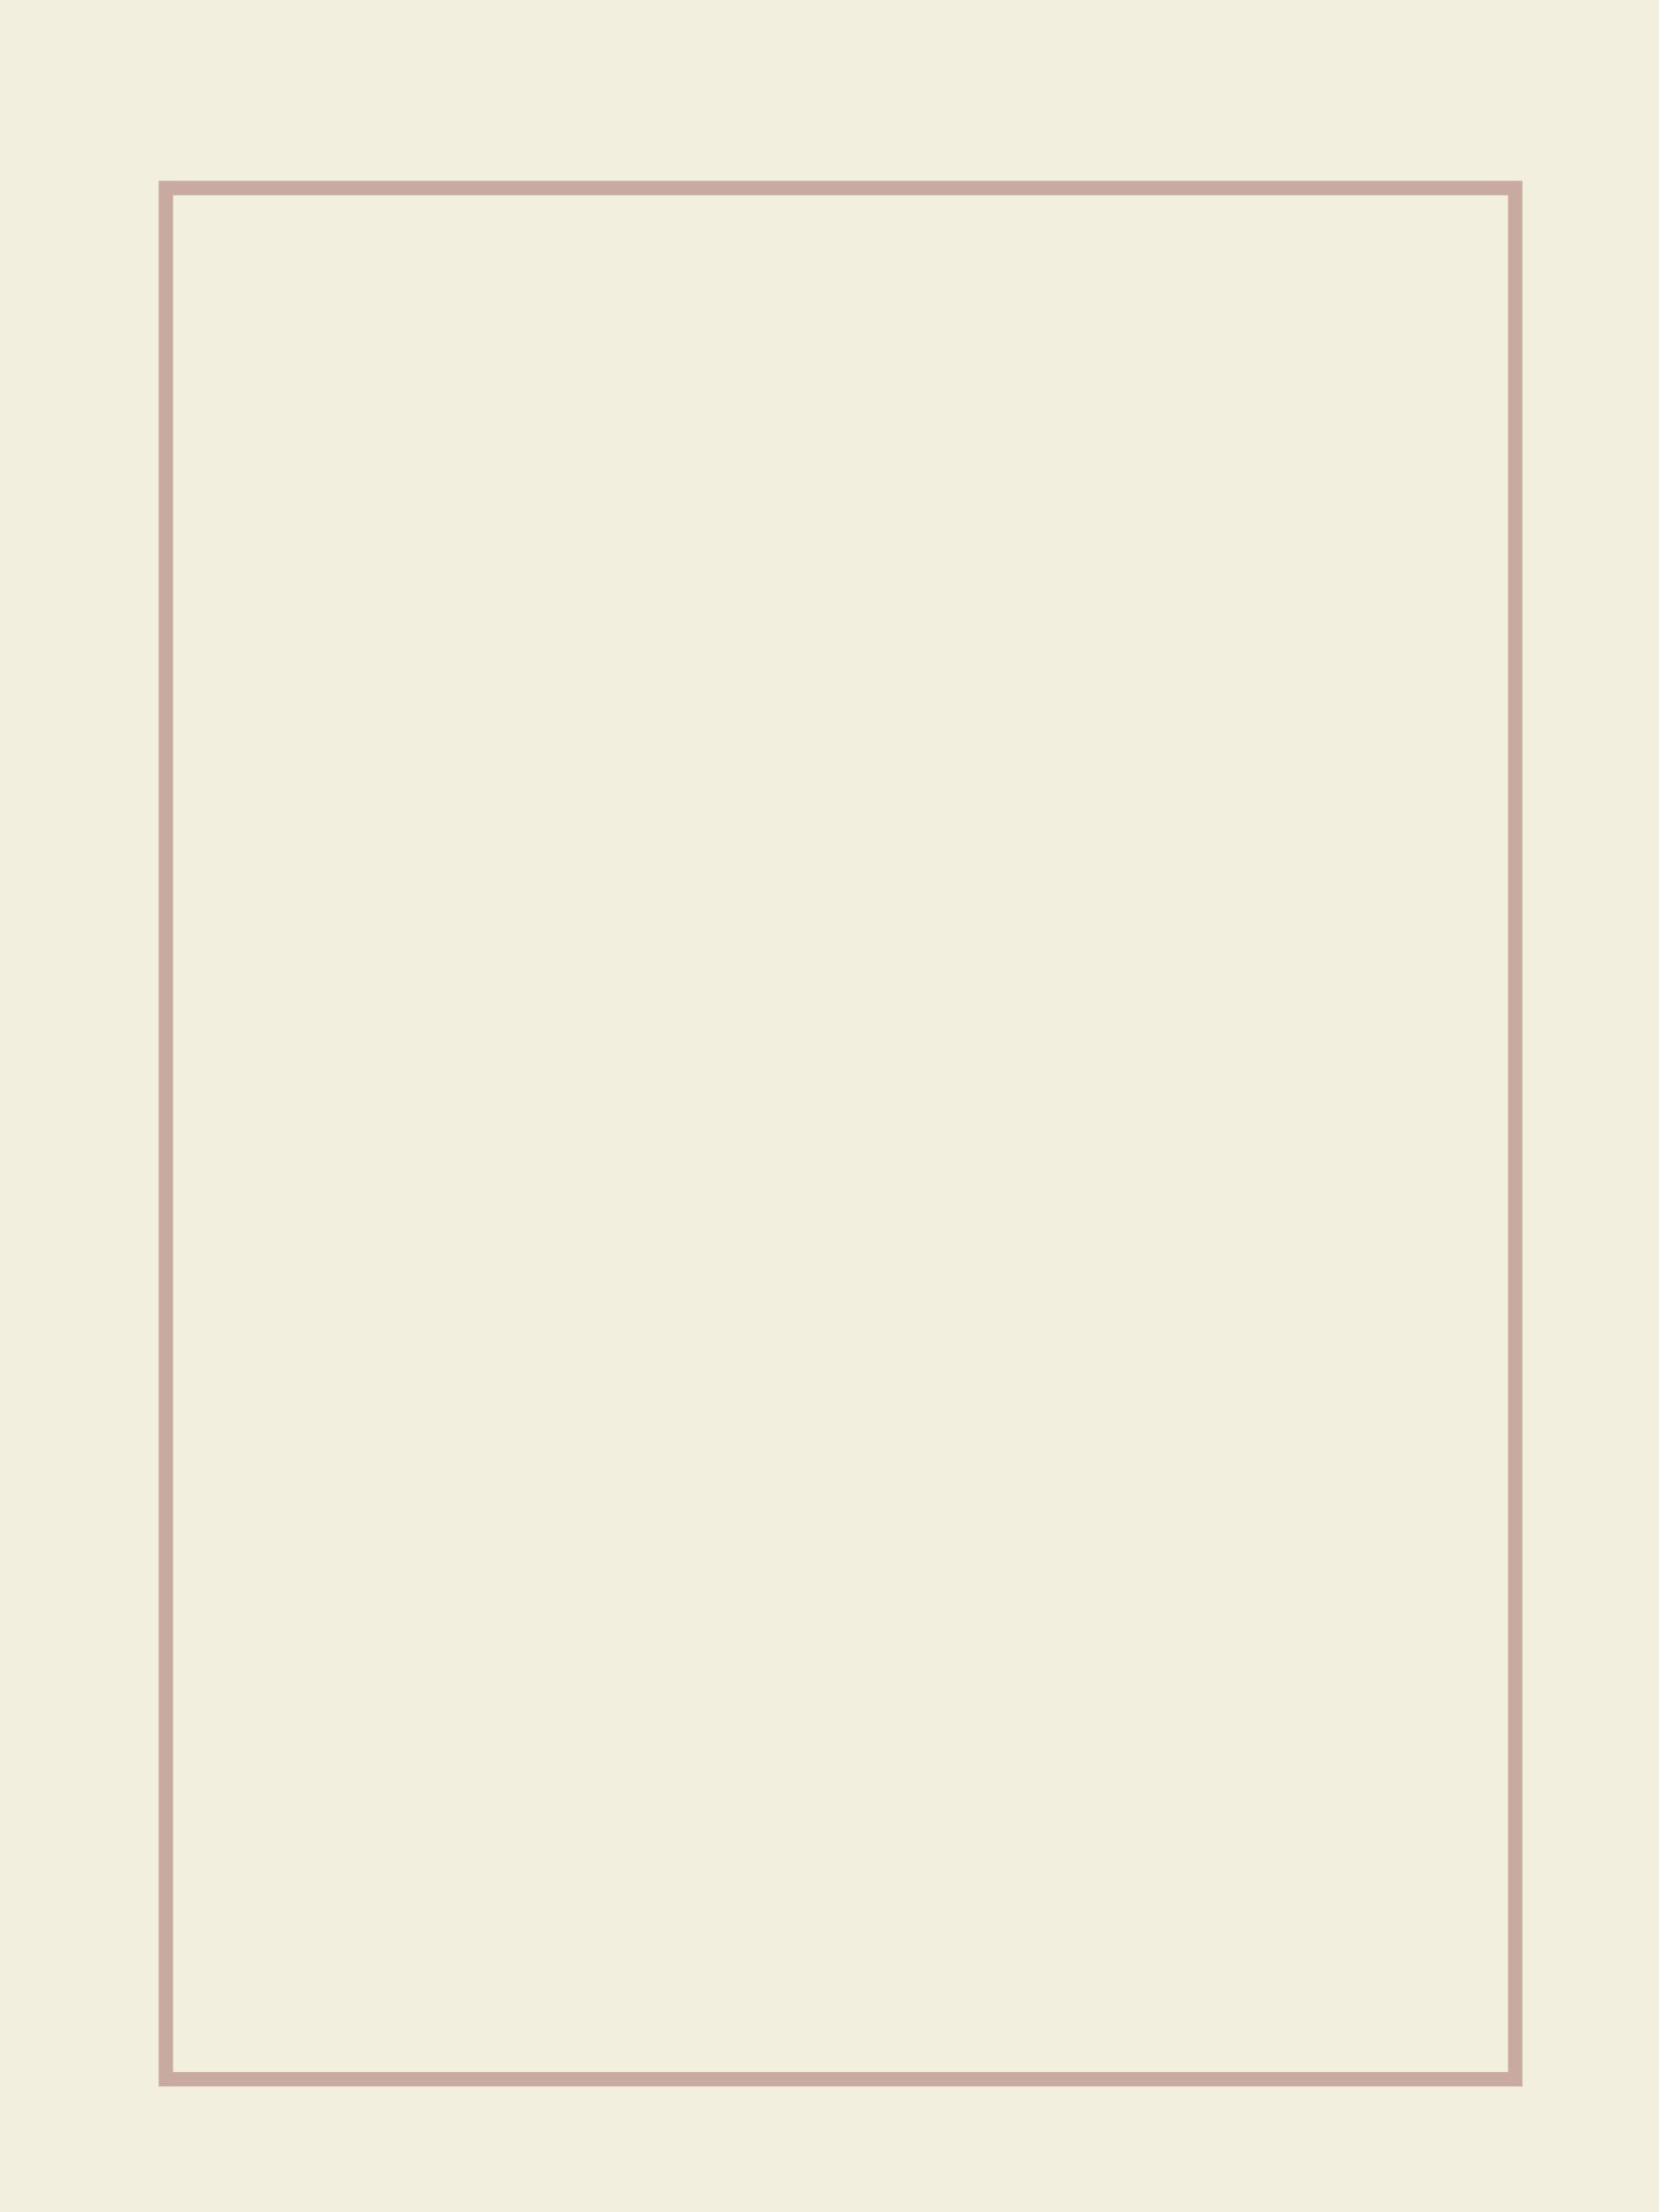
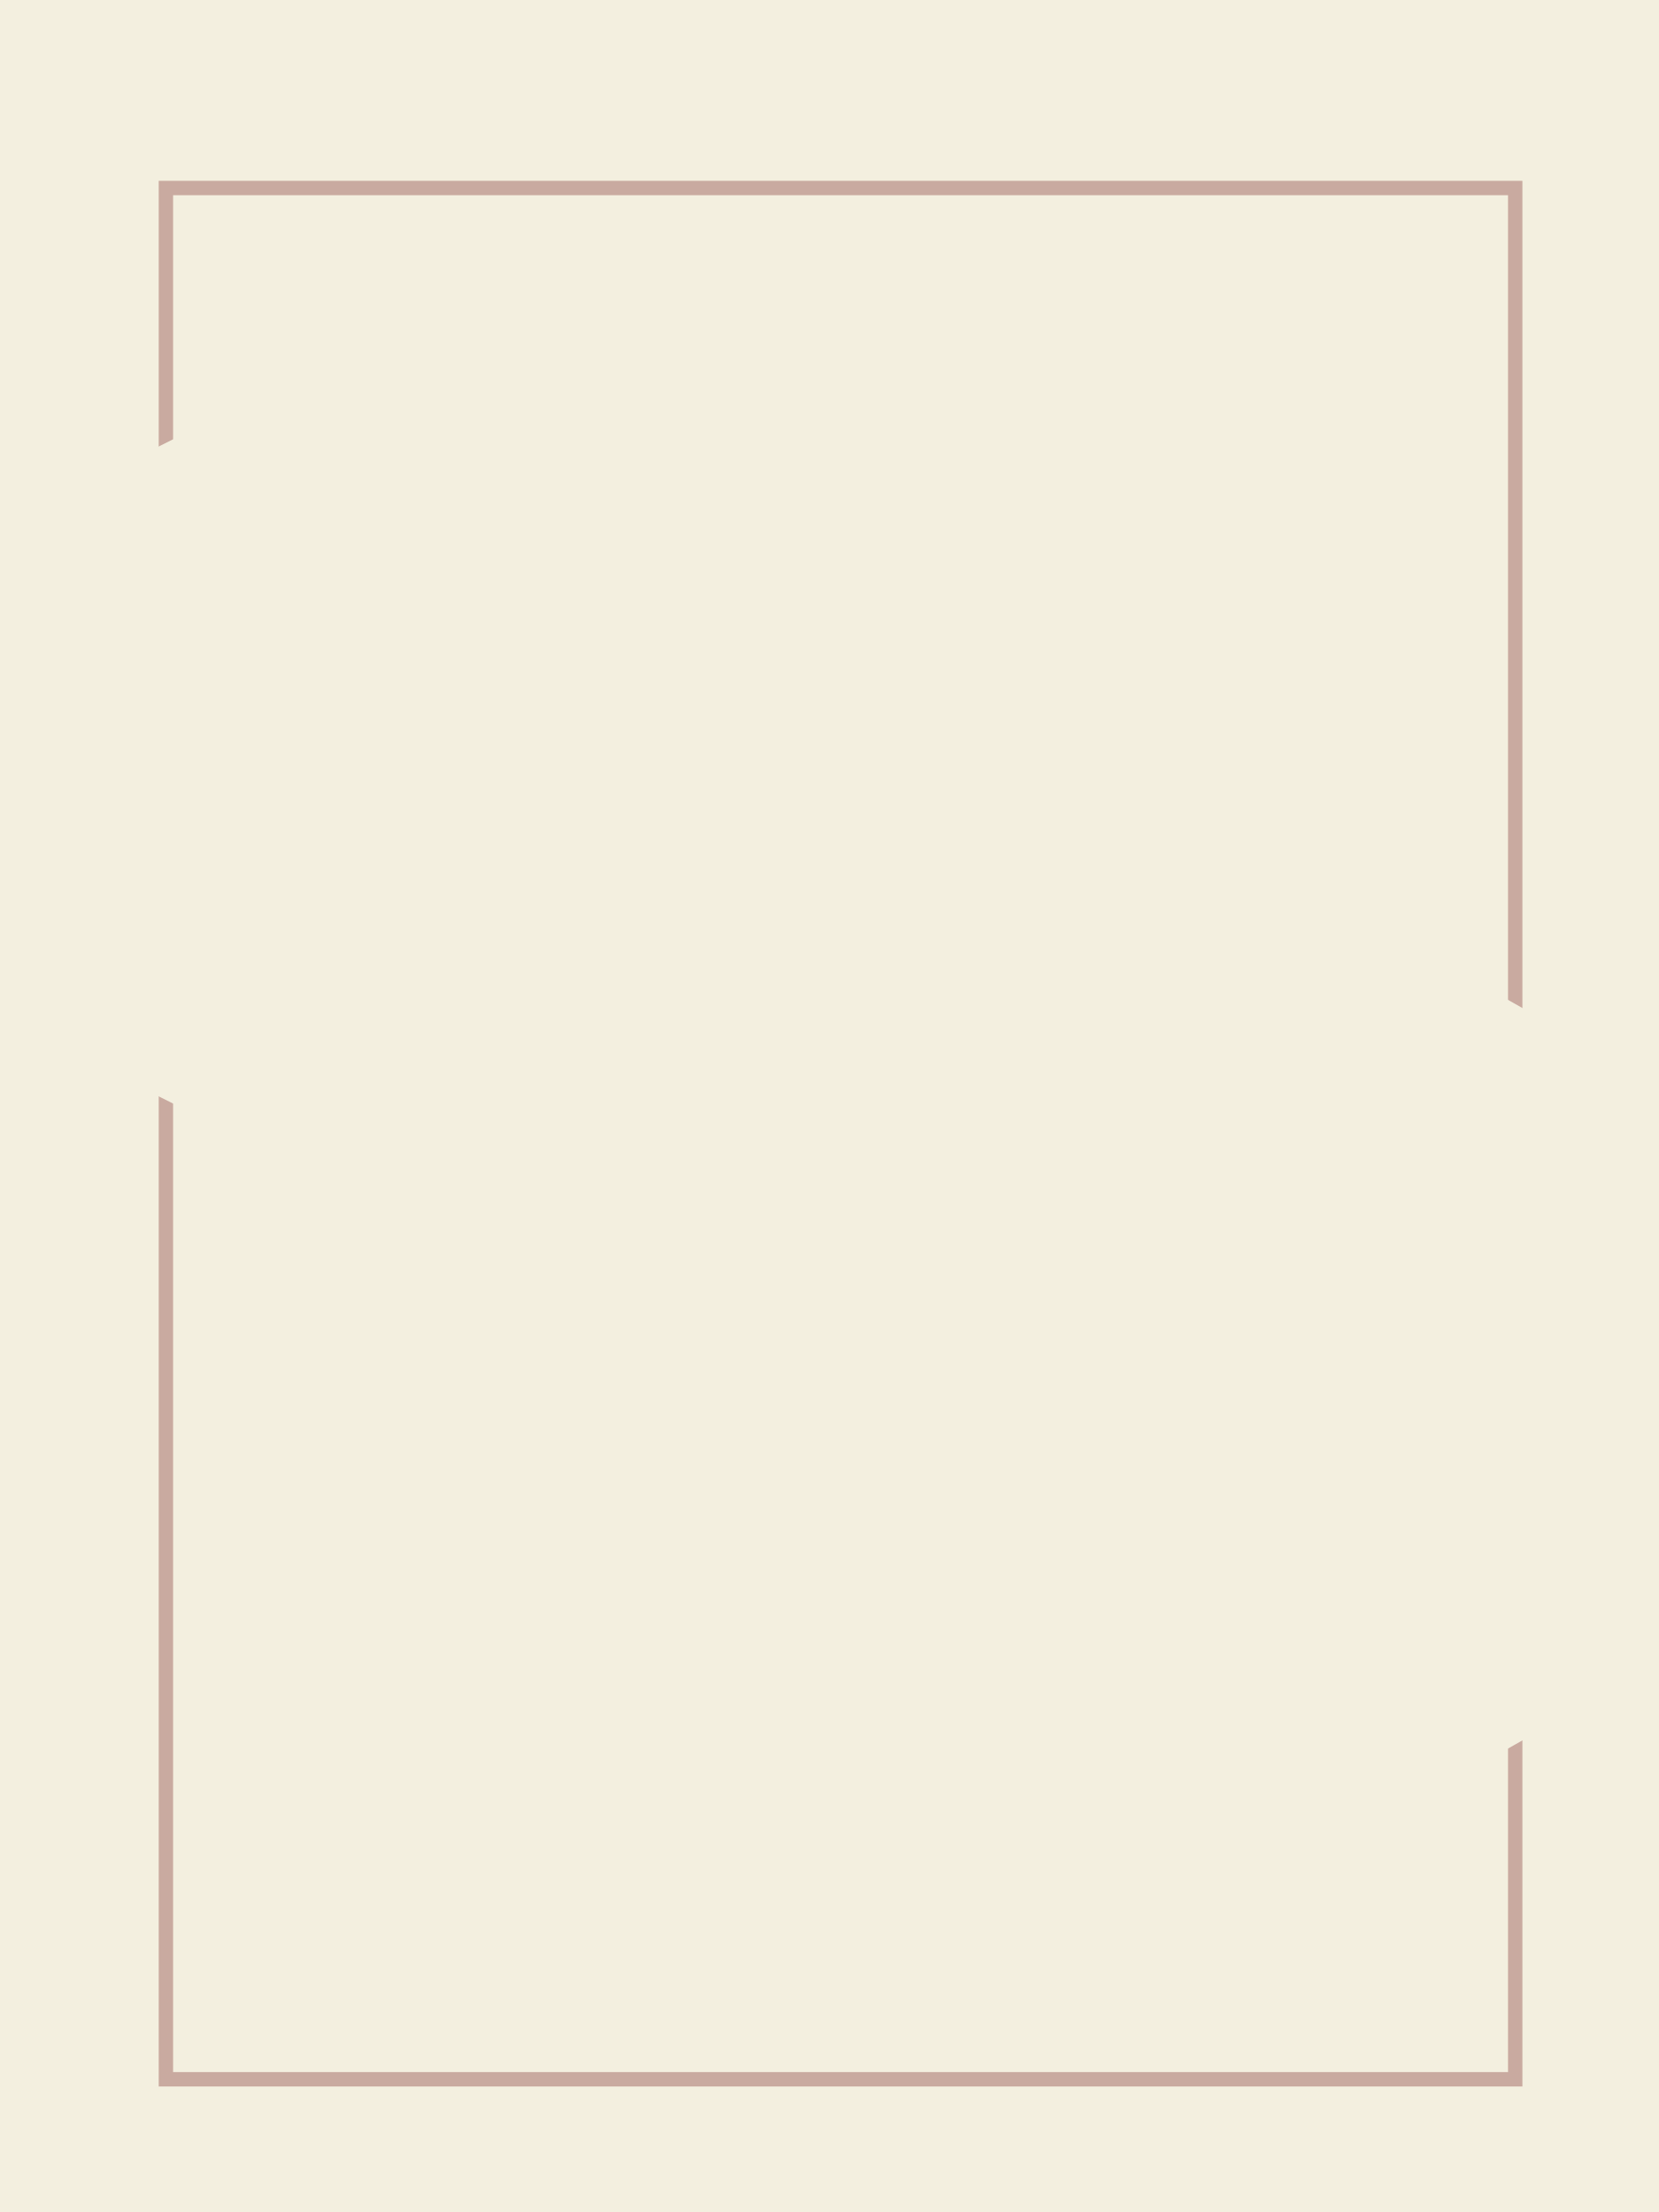
<svg xmlns="http://www.w3.org/2000/svg" xml:space="preserve" viewBox="0 0 1500 2000">
  <rect width="1500" height="2000" fill="#f3efdf" />
  <rect x="150" y="170" width="1220" height="1710" fill="none" stroke="#c9aaa0" stroke-width="13" />
-   <path d="M190.0,210.0L1330.0,210.0L1330.0,1840.0L190.0,1840.0Z" fill="#f3efdf" stroke="#f3efdf" stroke-width="26" />
+   <path d="M190.0,210.0L1330.0,210.0L1330.0,900.0L1480.0,985.0L1480.0,1500.0L1330.0,1585.0L1330.0,1840.0L190.0,1840.0L190.0,1000.0L20.0,915.0L20.0,480.0L190.0,395.0Z" fill="#f3efdf" stroke="#f3efdf" stroke-width="26" />
</svg>
